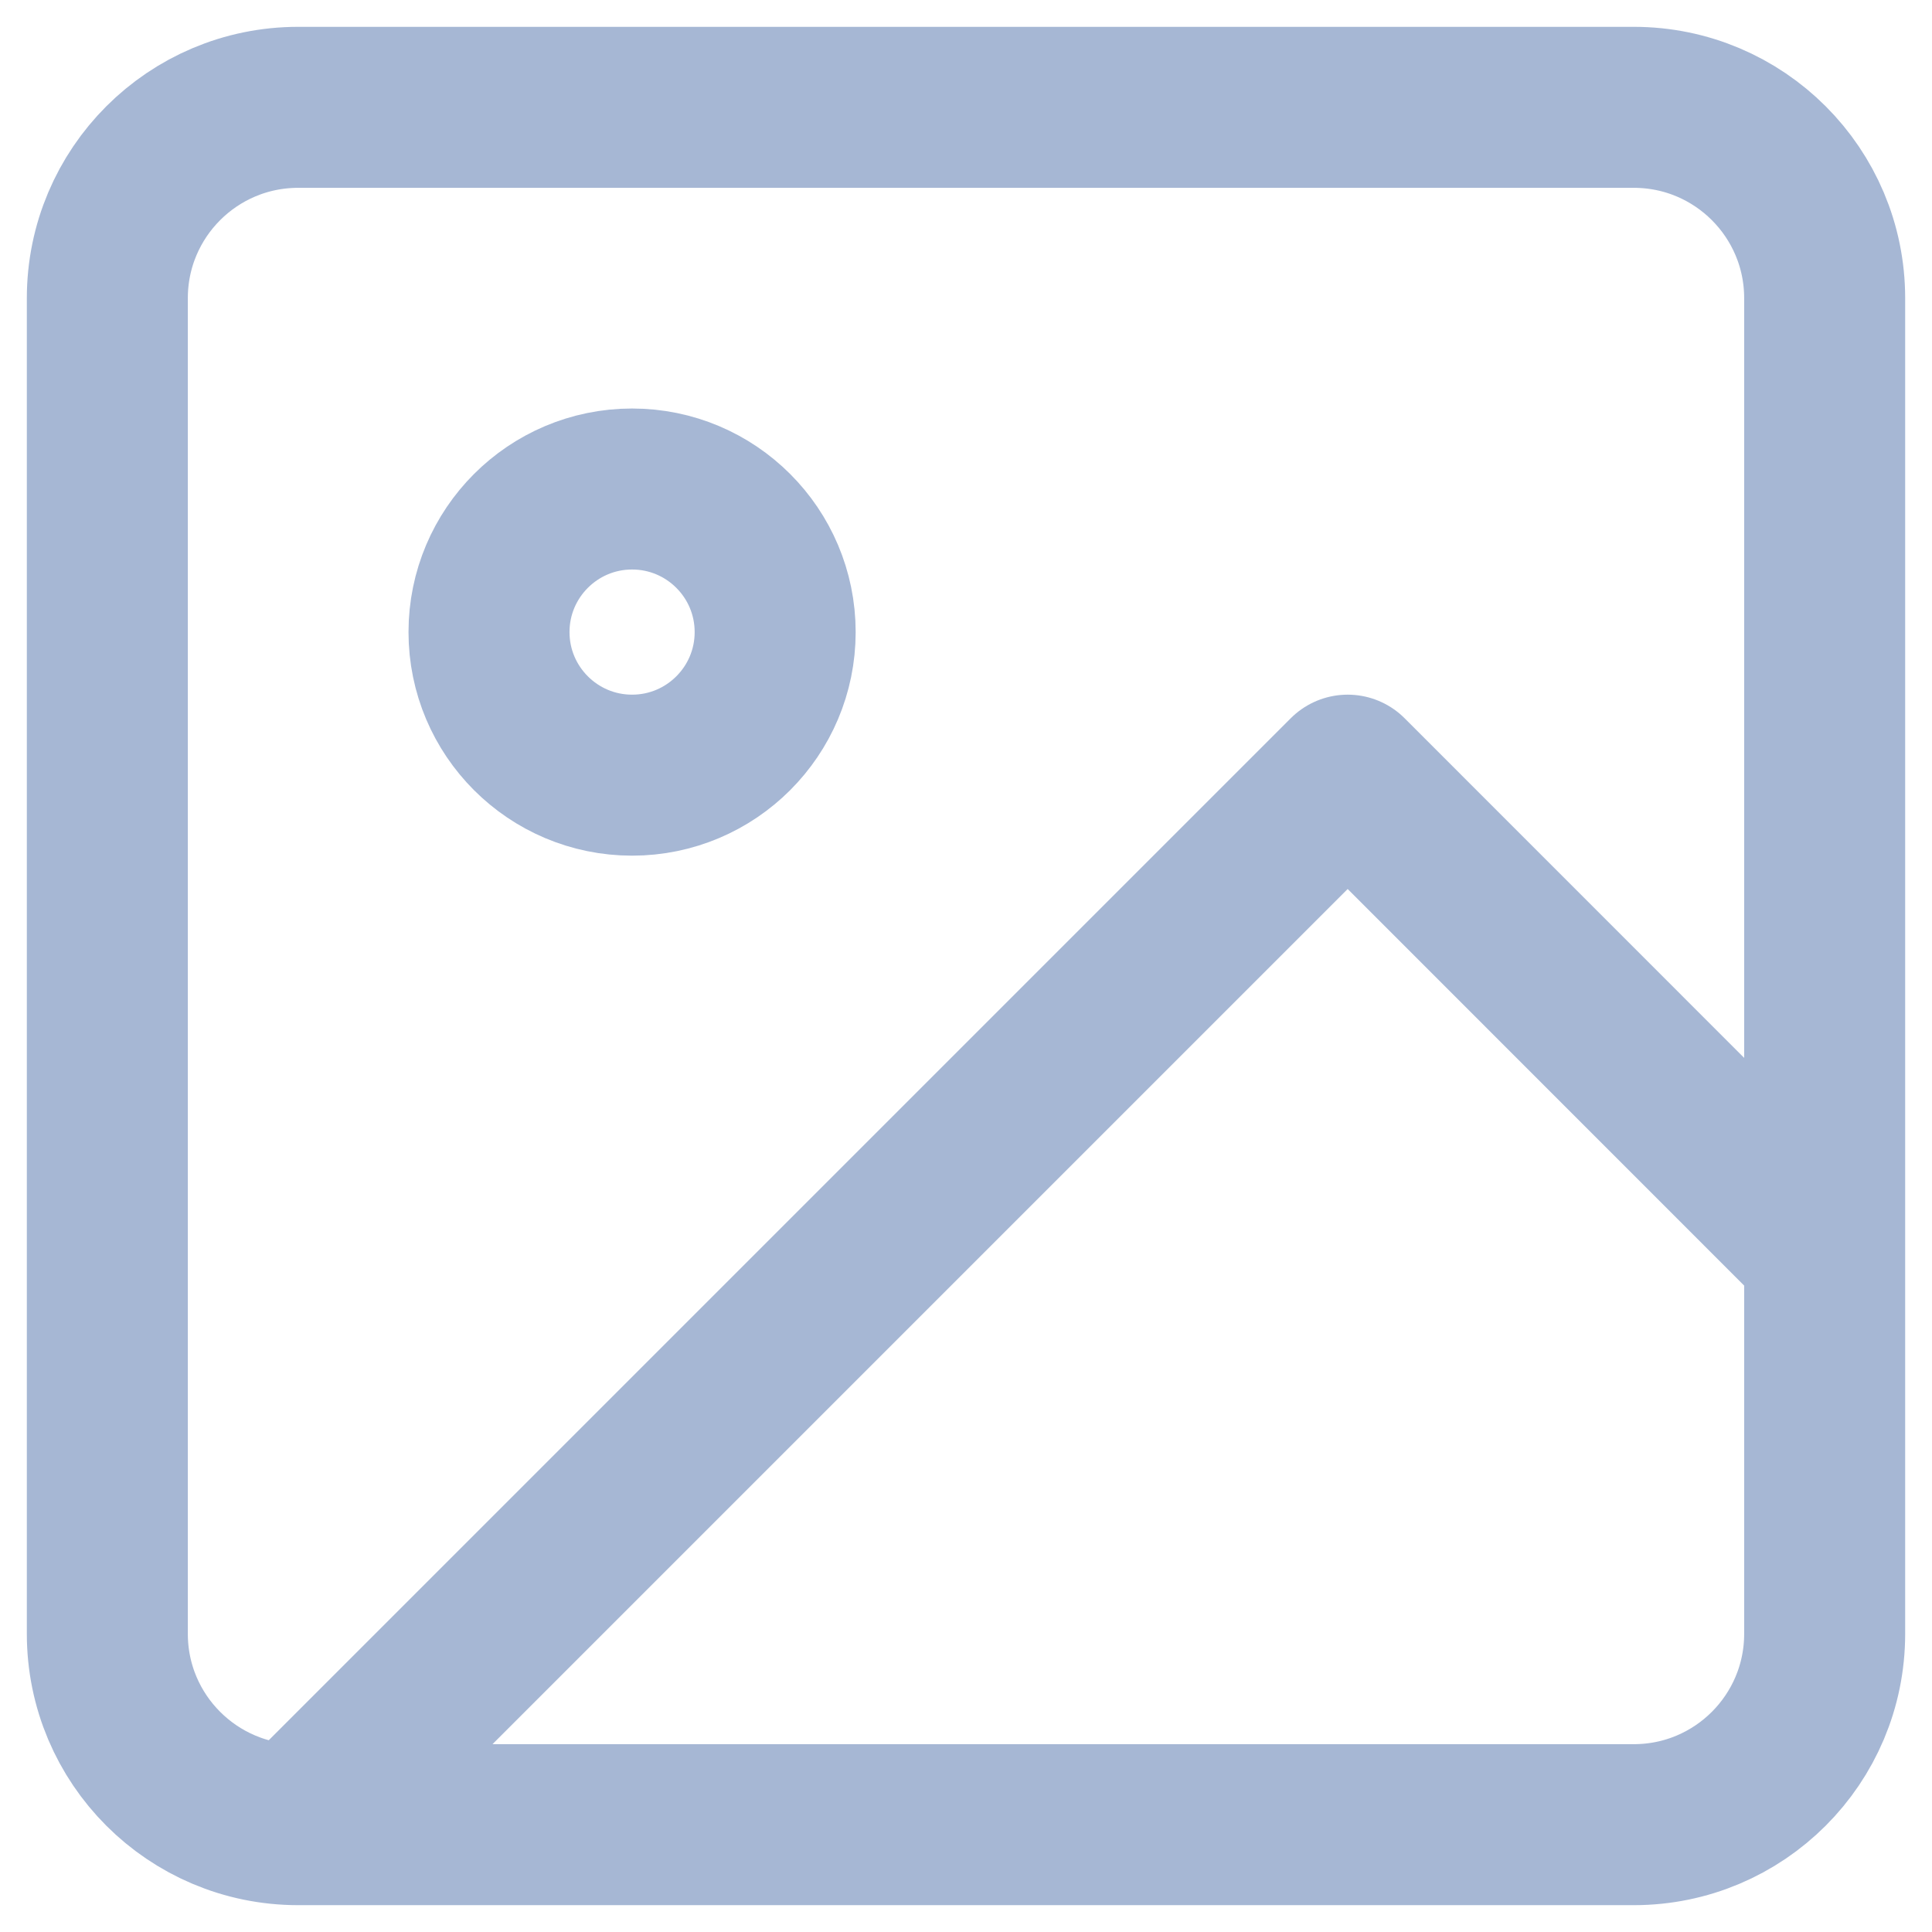
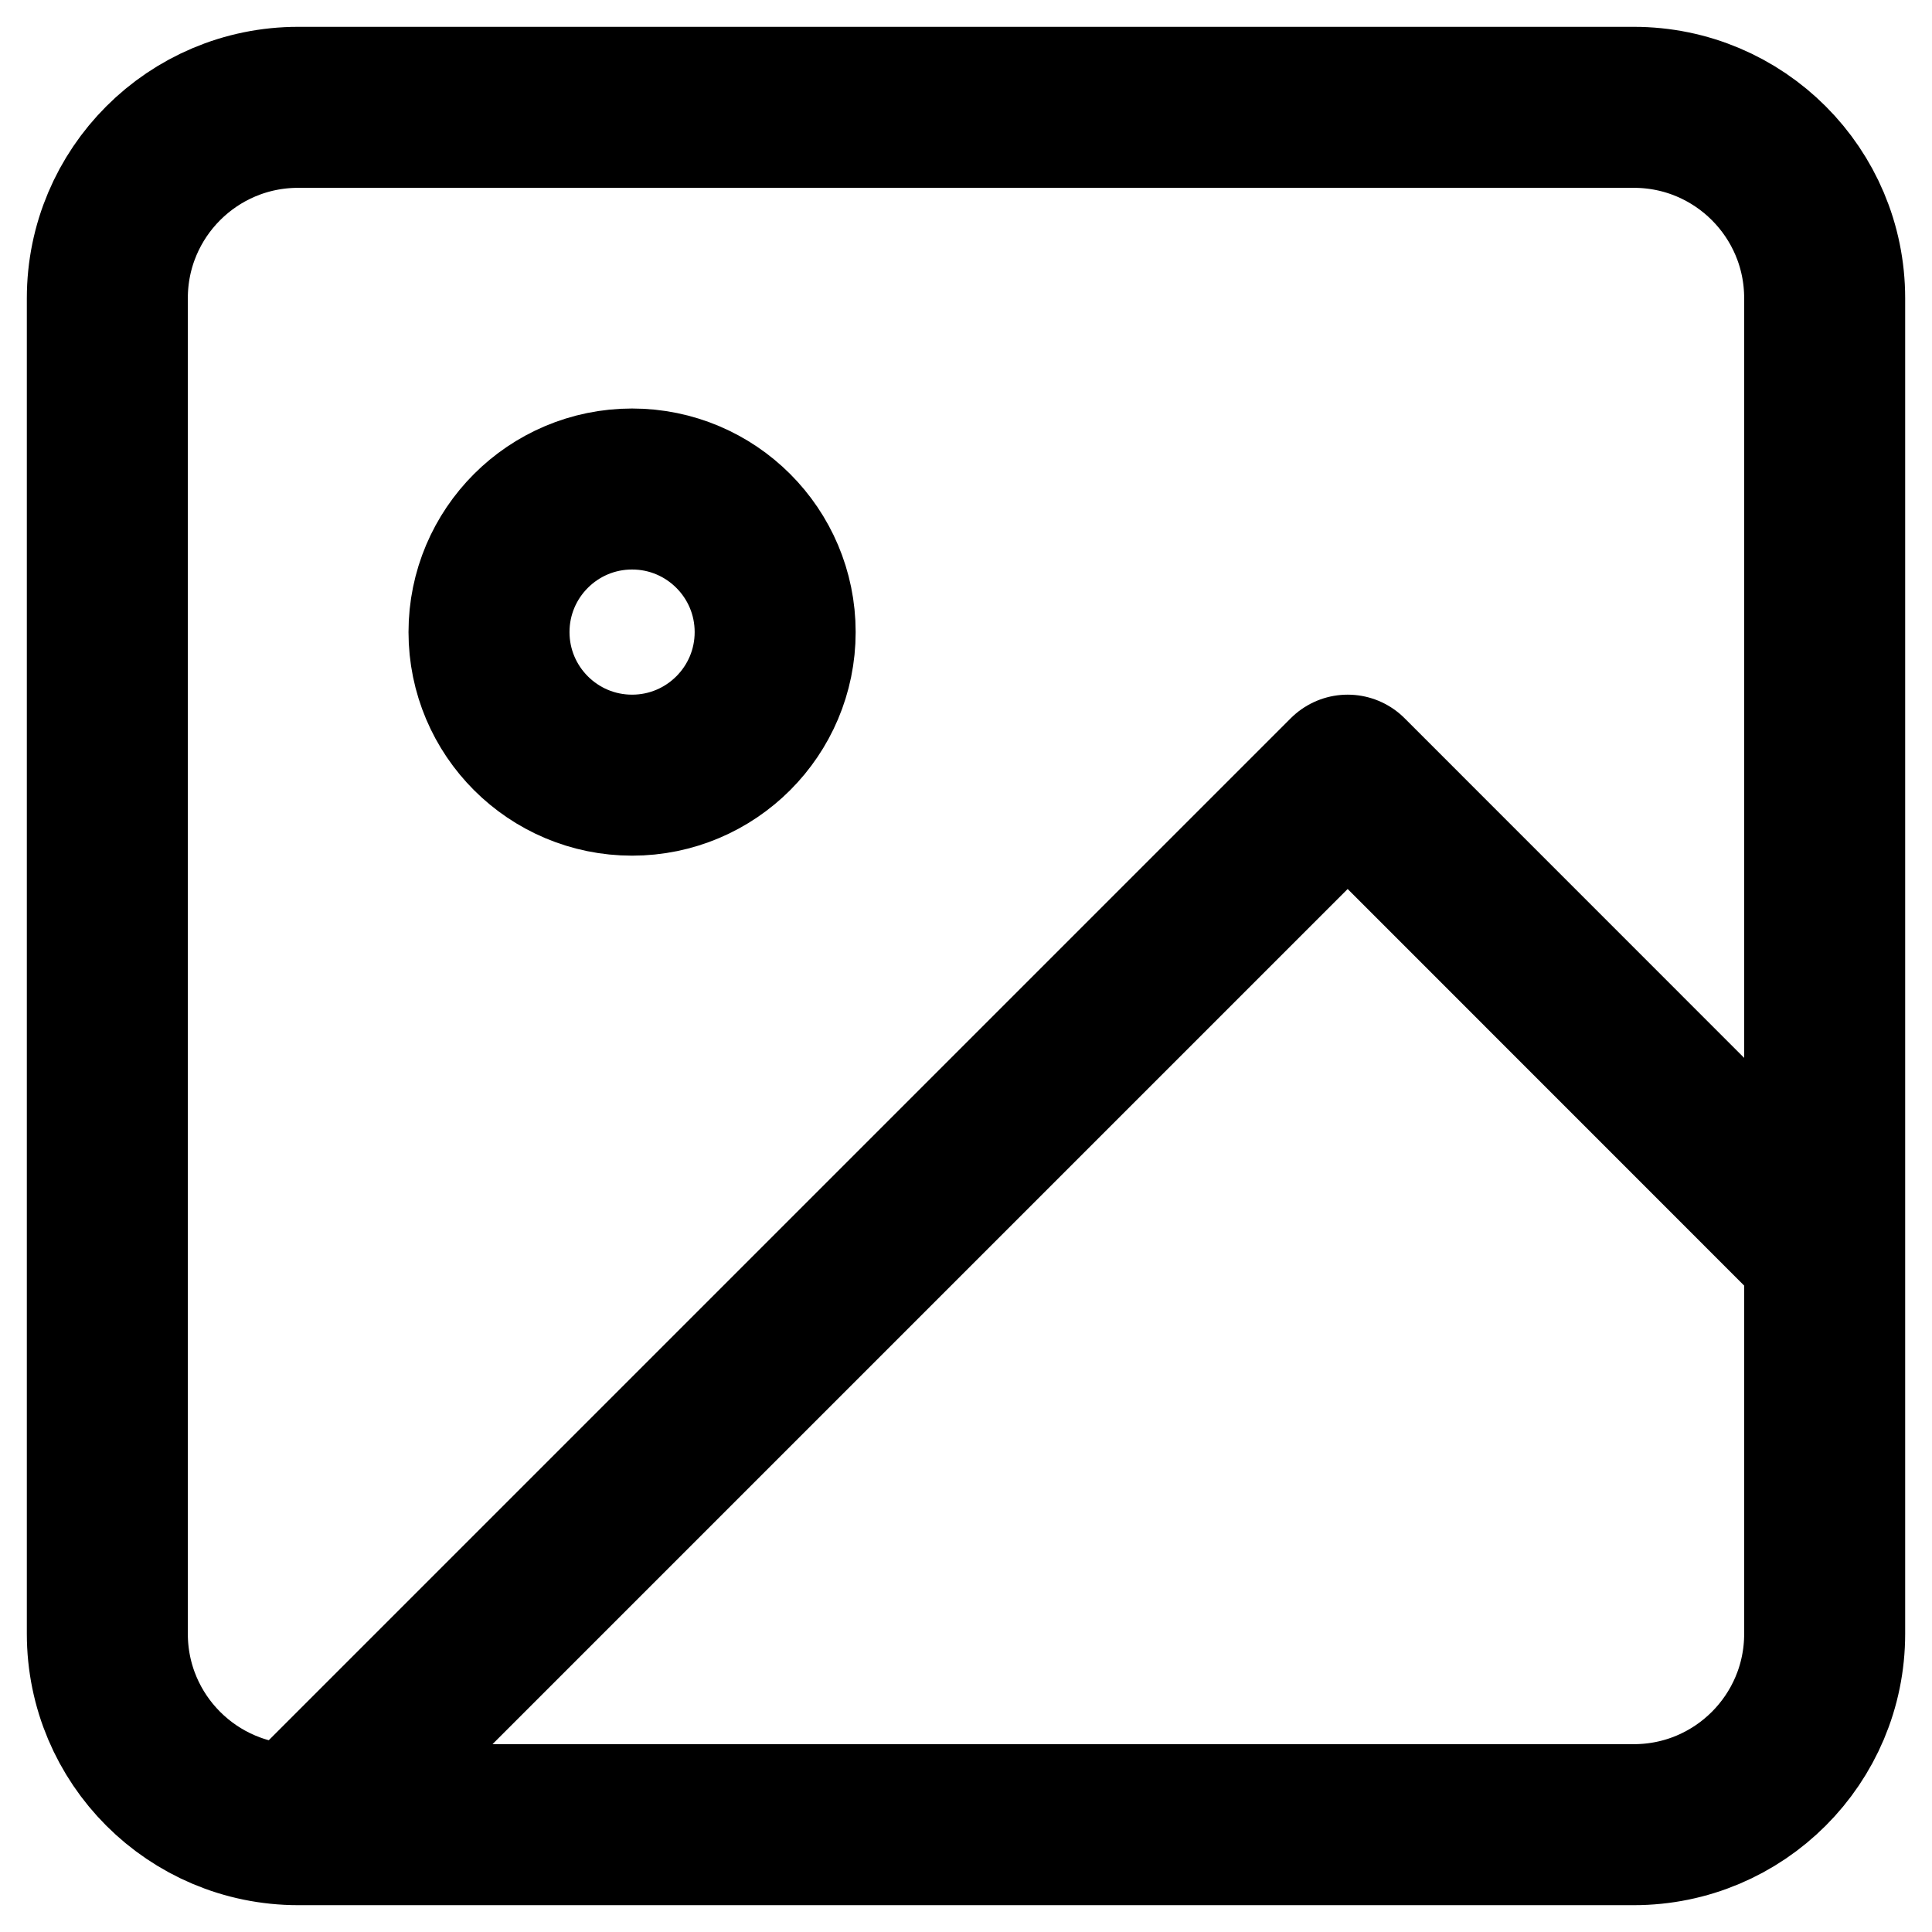
<svg xmlns="http://www.w3.org/2000/svg" width="18px" height="18px" viewBox="0 0 18 18" version="1.1">
  <g id="--Чат" stroke="none" stroke-width="1" fill="none" fill-rule="evenodd" stroke-linecap="round" stroke-linejoin="round">
-     <g id="Чат---Логистика-Copy-47" transform="translate(-44, -562)" stroke="#A6B7D4" stroke-width="1.5">
+     <g id="Чат---Логистика-Copy-47" transform="translate(-44, -562)" stroke="currentColor" stroke-width="1.5">
      <g id="Group-14-Copy" transform="translate(20, 128)">
        <g id="Group-31" transform="translate(0, 300)">
          <g id="Group-35" transform="translate(0, 74)">
            <g id="Group-24" transform="translate(25, 25)">
              <g id="Frame-34162-2" transform="translate(0, 36)">
                <path d="M1.778,16 L14.222,16 C15.204,16 16,15.204 16,14.222 L16,1.778 C16,0.796 15.204,0 14.222,0 L1.778,0 C0.796,0 0,0.796 0,1.778 L0,14.222 C0,15.204 0.796,16 1.778,16 Z M1.778,16 L11.556,6.222 L16,10.667 M6.222,4.889 C6.222,5.625 5.625,6.222 4.889,6.222 C4.153,6.222 3.556,5.625 3.556,4.889 C3.556,4.153 4.153,3.556 4.889,3.556 C5.625,3.556 6.222,4.153 6.222,4.889 Z" id="Shape" />
              </g>
            </g>
          </g>
        </g>
      </g>
    </g>
  </g>
</svg>
